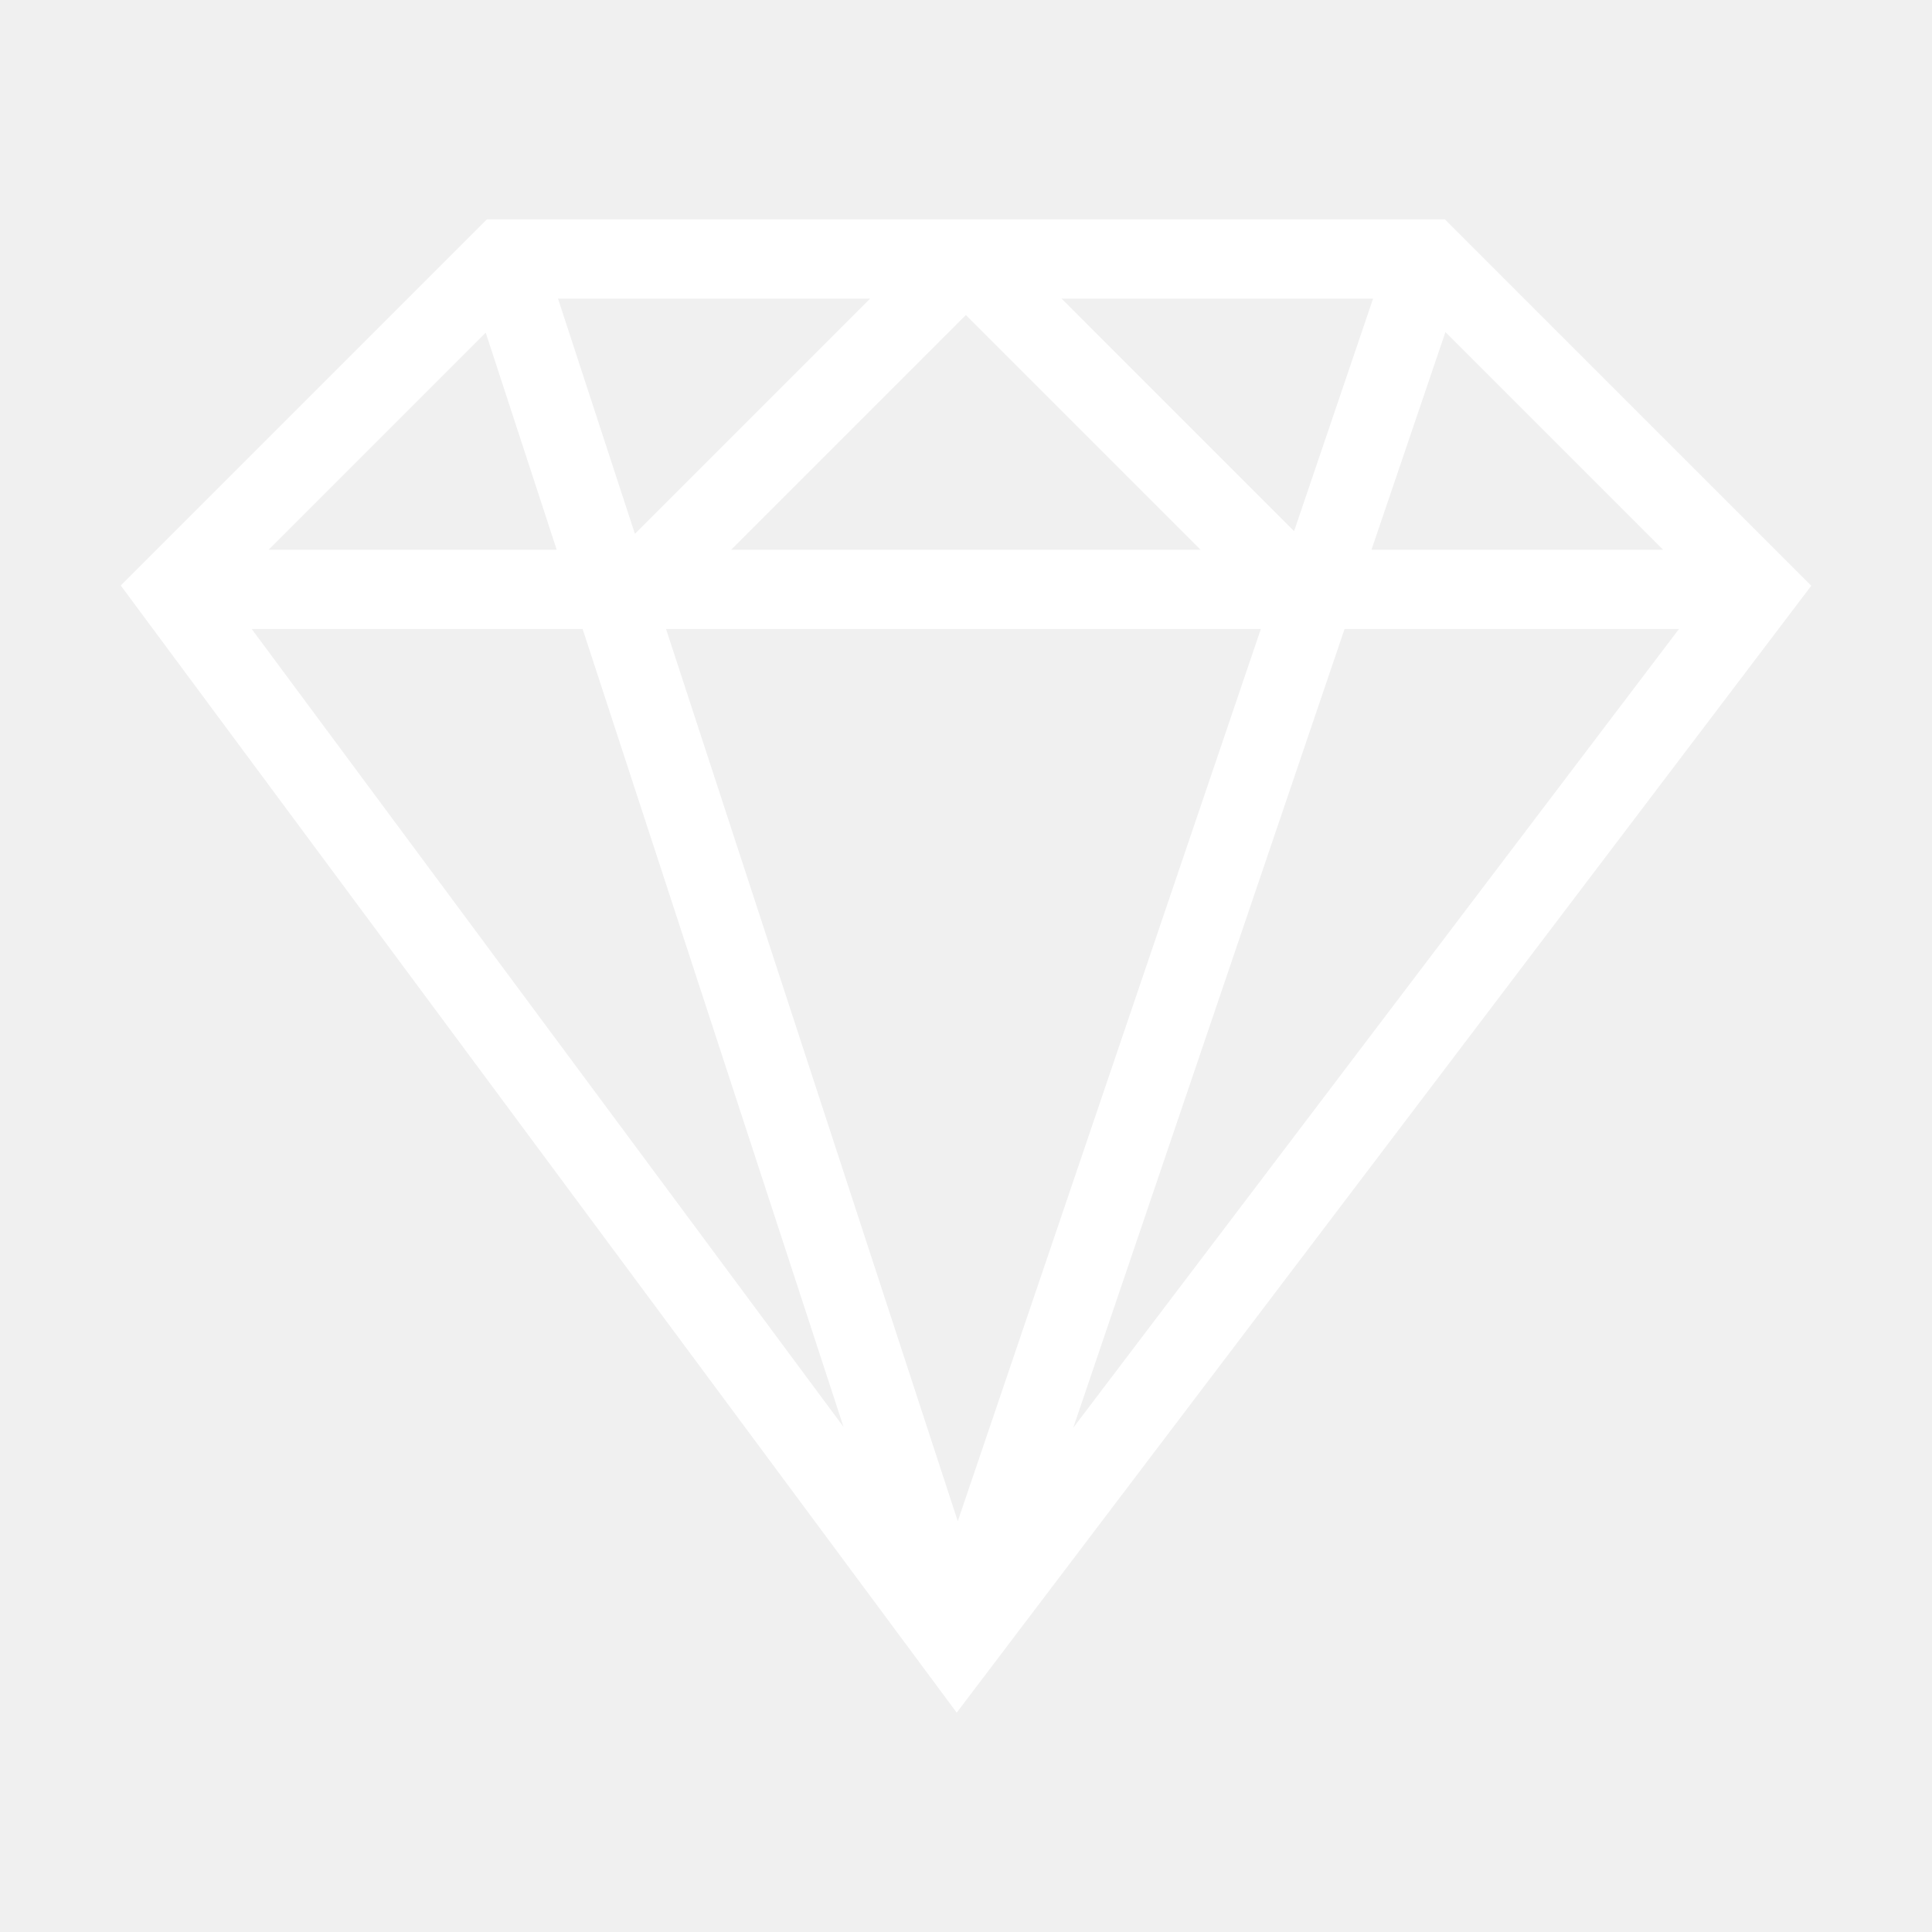
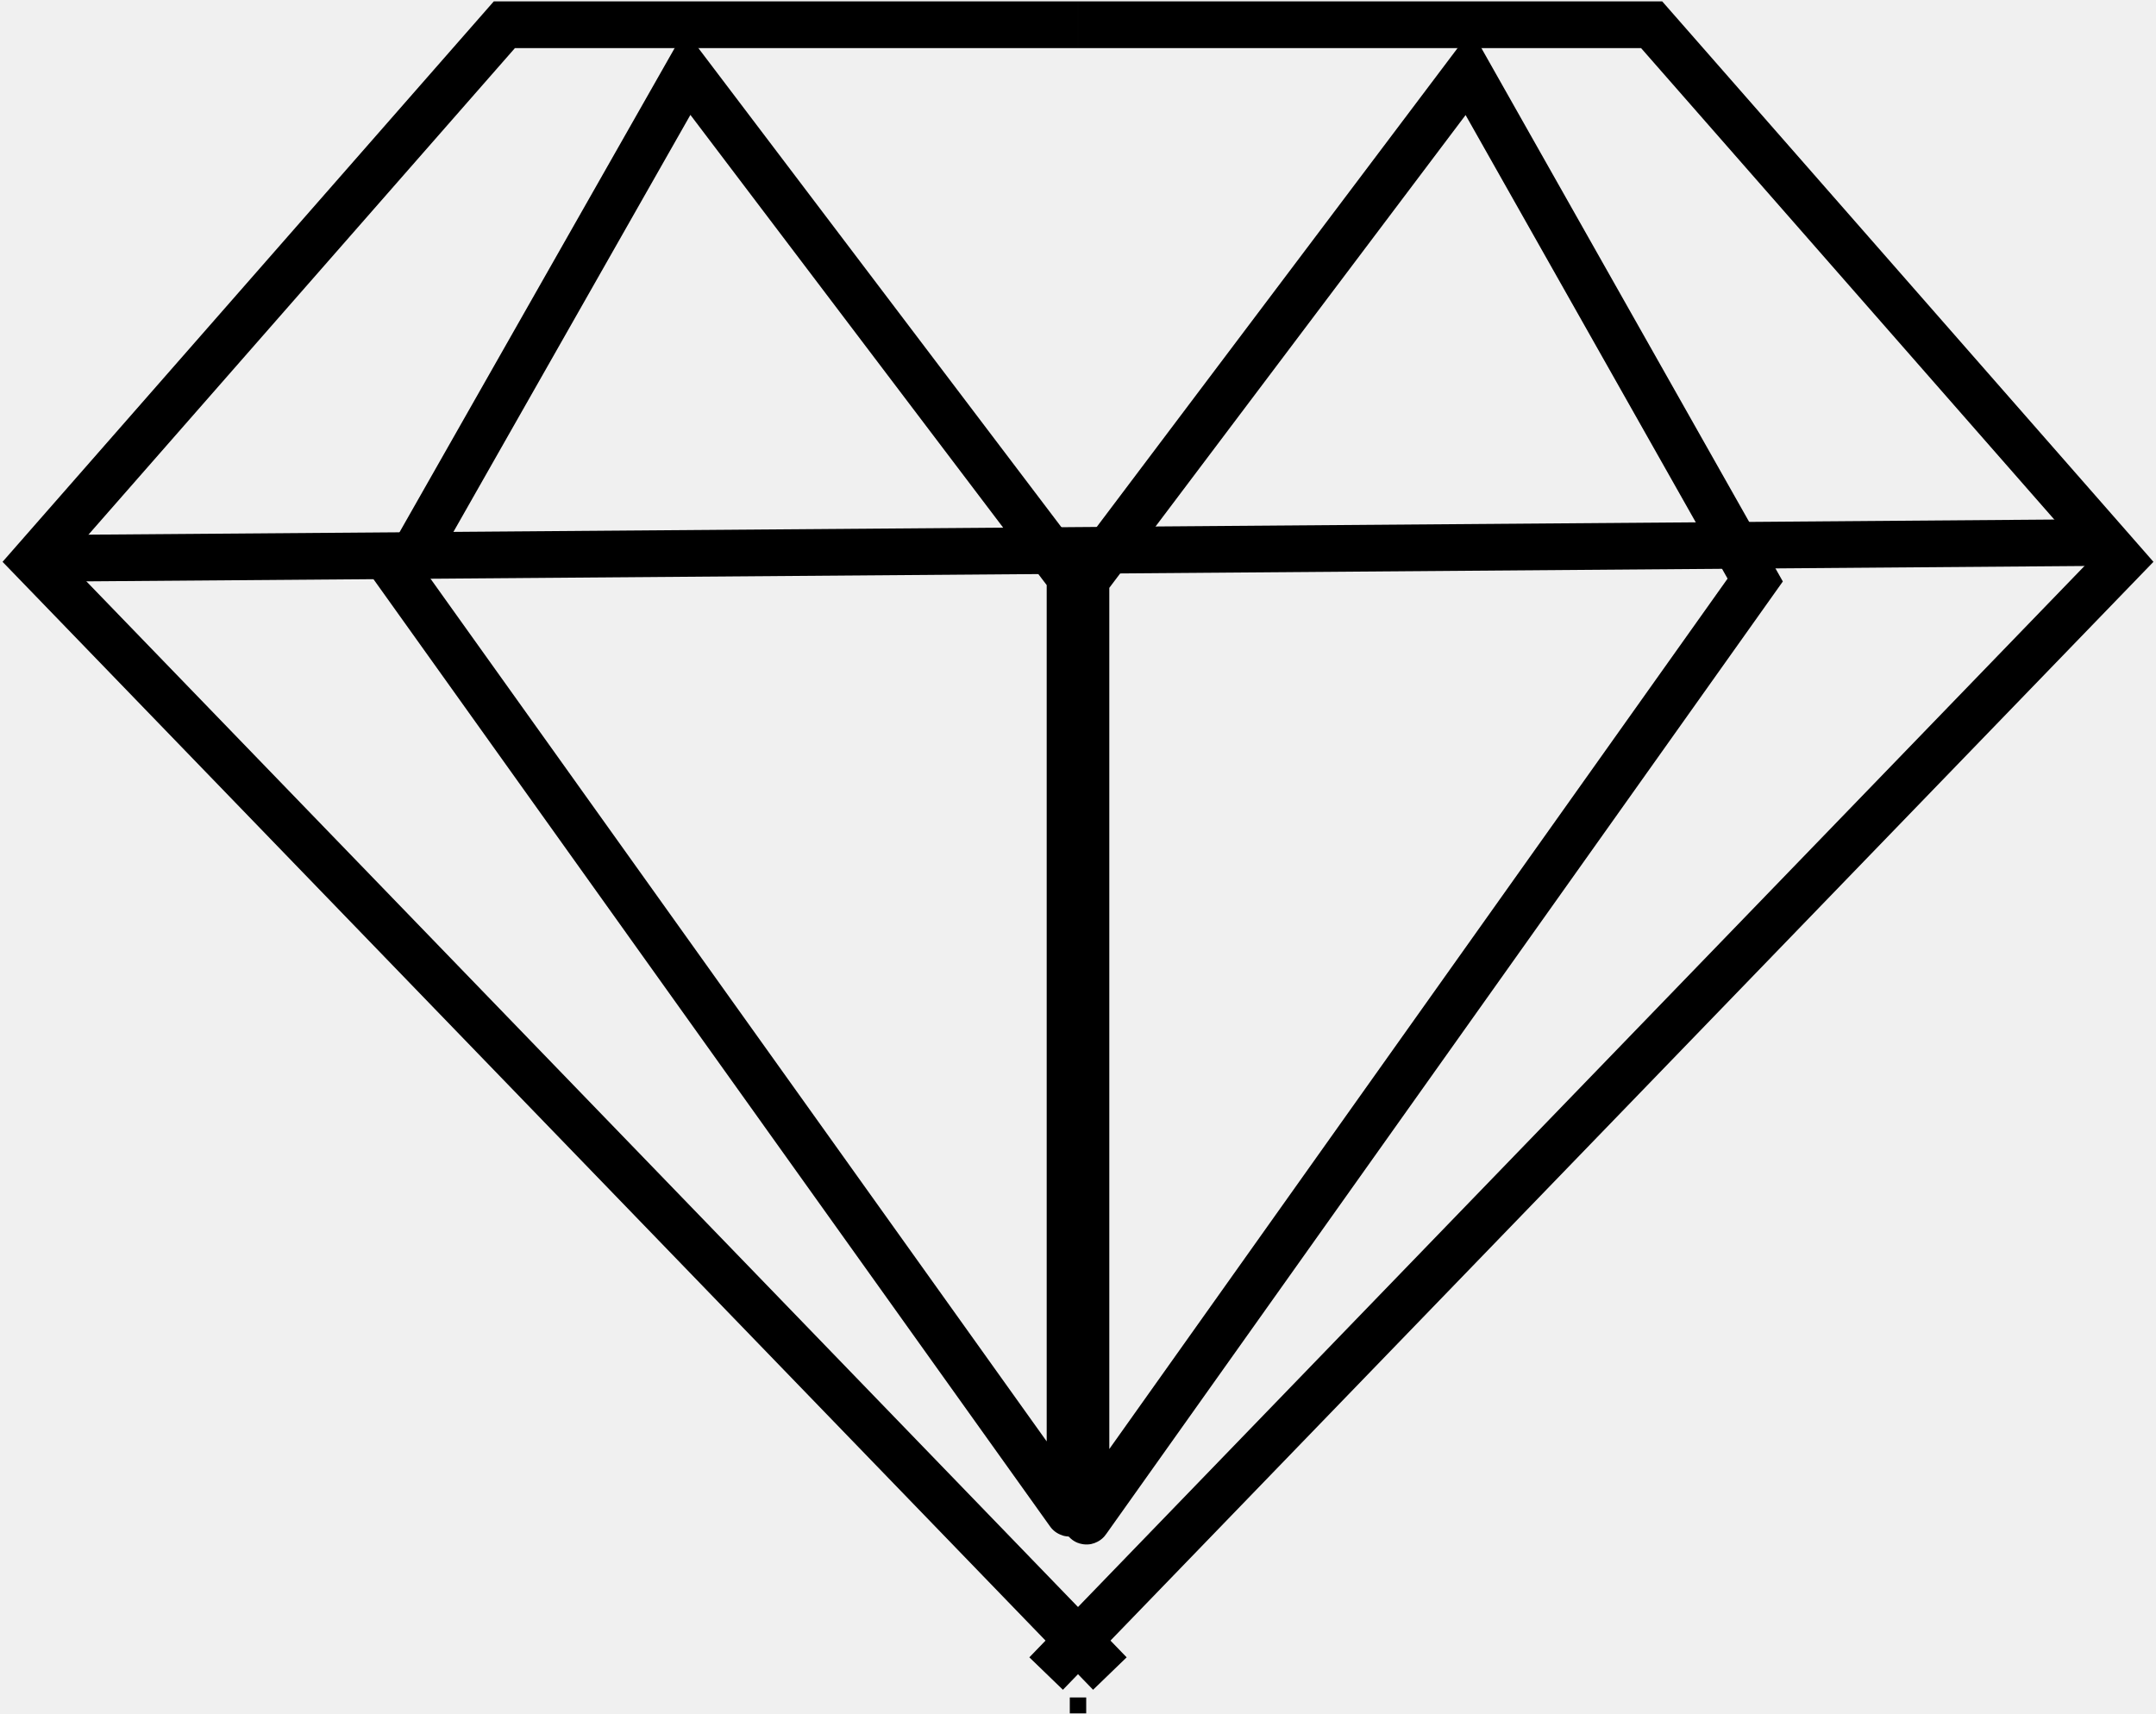
- <svg xmlns="http://www.w3.org/2000/svg" version="1.2" baseProfile="tiny-ps" viewBox="0 0 1200 1200" width="600" height="600">
-   <style>
- 		tspan { white-space:pre }
- 		.shp0 { fill: #ffffff } 
- 	</style>
-   <g id="Layer 2">
-     <path id="&lt;Compound Path&gt;" fill-rule="evenodd" class="shp0" d="M1125 363.83L616.46 1034.44L594.23 1063.76L572.28 1034.17L75 363.67L302.43 136.24L897.4 136.24L1109.82 348.65L1125 363.83ZM413.69 390.69L594.89 944.85L783.13 390.69L413.69 390.69ZM745.68 341.44L599.92 195.68L454.16 341.44L745.68 341.44ZM851.86 341.44L1032.96 341.44L897.78 206.26L851.86 341.44ZM659.36 185.48L803.78 329.91L852.84 185.48L659.36 185.48ZM346.59 185.48L394.36 331.59L540.47 185.48L346.59 185.48ZM166.88 341.44L345.77 341.44L301.69 206.63L166.88 341.44ZM523.93 886.29L361.88 390.69L156.35 390.69L523.93 886.29ZM1042.83 390.69L835.13 390.69L666.61 886.8L1042.83 390.69Z" />
-   </g>
+ <svg xmlns="http://www.w3.org/2000/svg" width="629" height="500" viewBox="0 0 629 500" fill="none">
+   <path d="M200.607 21.17L116.928 168.455L311.919 441.525C312 441.638 312.179 441.581 312.179 441.442V168.455L200.607 21.17Z" stroke="black" stroke-width="13.623" />
+   <path d="M428.393 21.17L512.072 169.268L317.081 443.847C317 443.961 316.821 443.904 316.821 443.764V169.268L428.393 21.17Z" stroke="black" stroke-width="13.623" />
+   <path d="M323.796 488.377L10 163.726L147.141 7.223H314.499" stroke="black" stroke-width="13.623" />
+   <path d="M305.204 488.377L619 163.726L481.859 7.223H314.501" stroke="black" stroke-width="13.623" />
+   <path d="M10 162.959L614.349 158.31" stroke="black" stroke-width="13.623" />
+   <rect x="312.106" y="495.351" width="4.788" height="4.649" fill="black" />
</svg>
